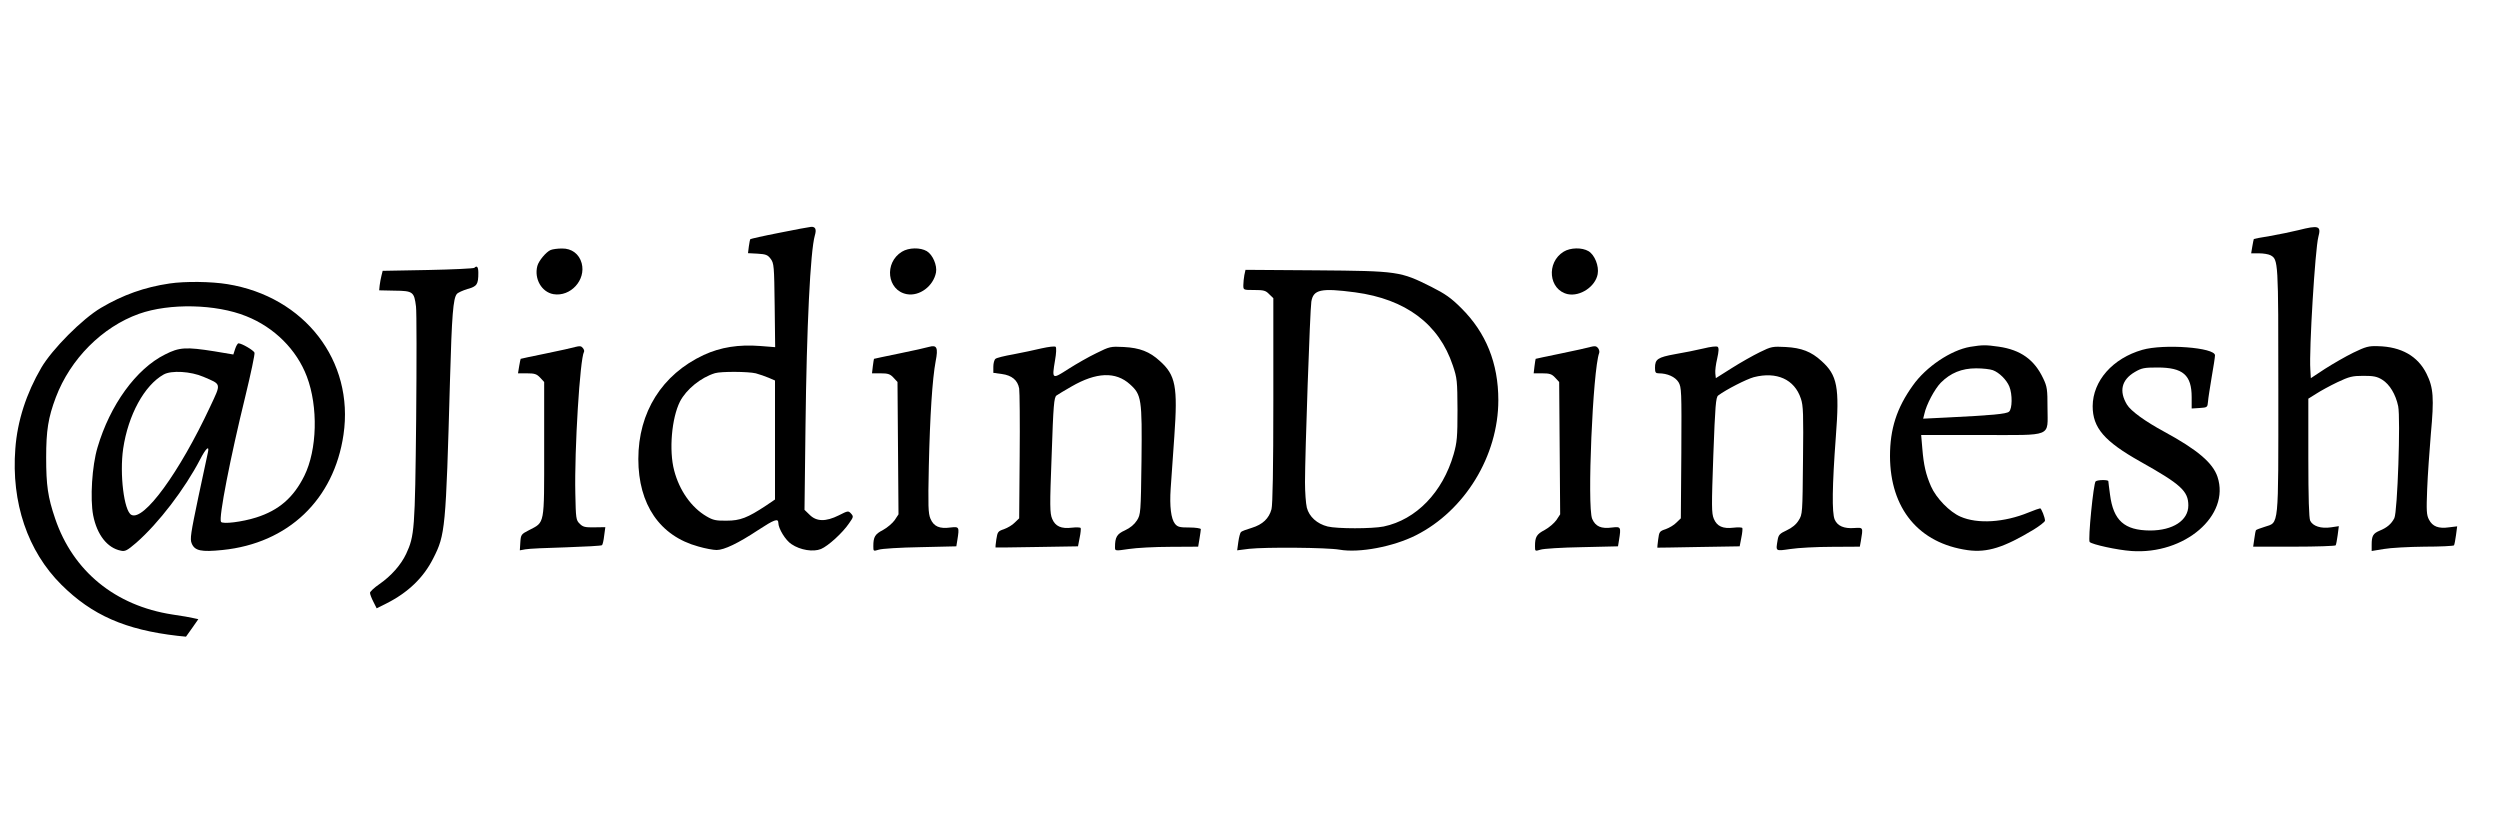
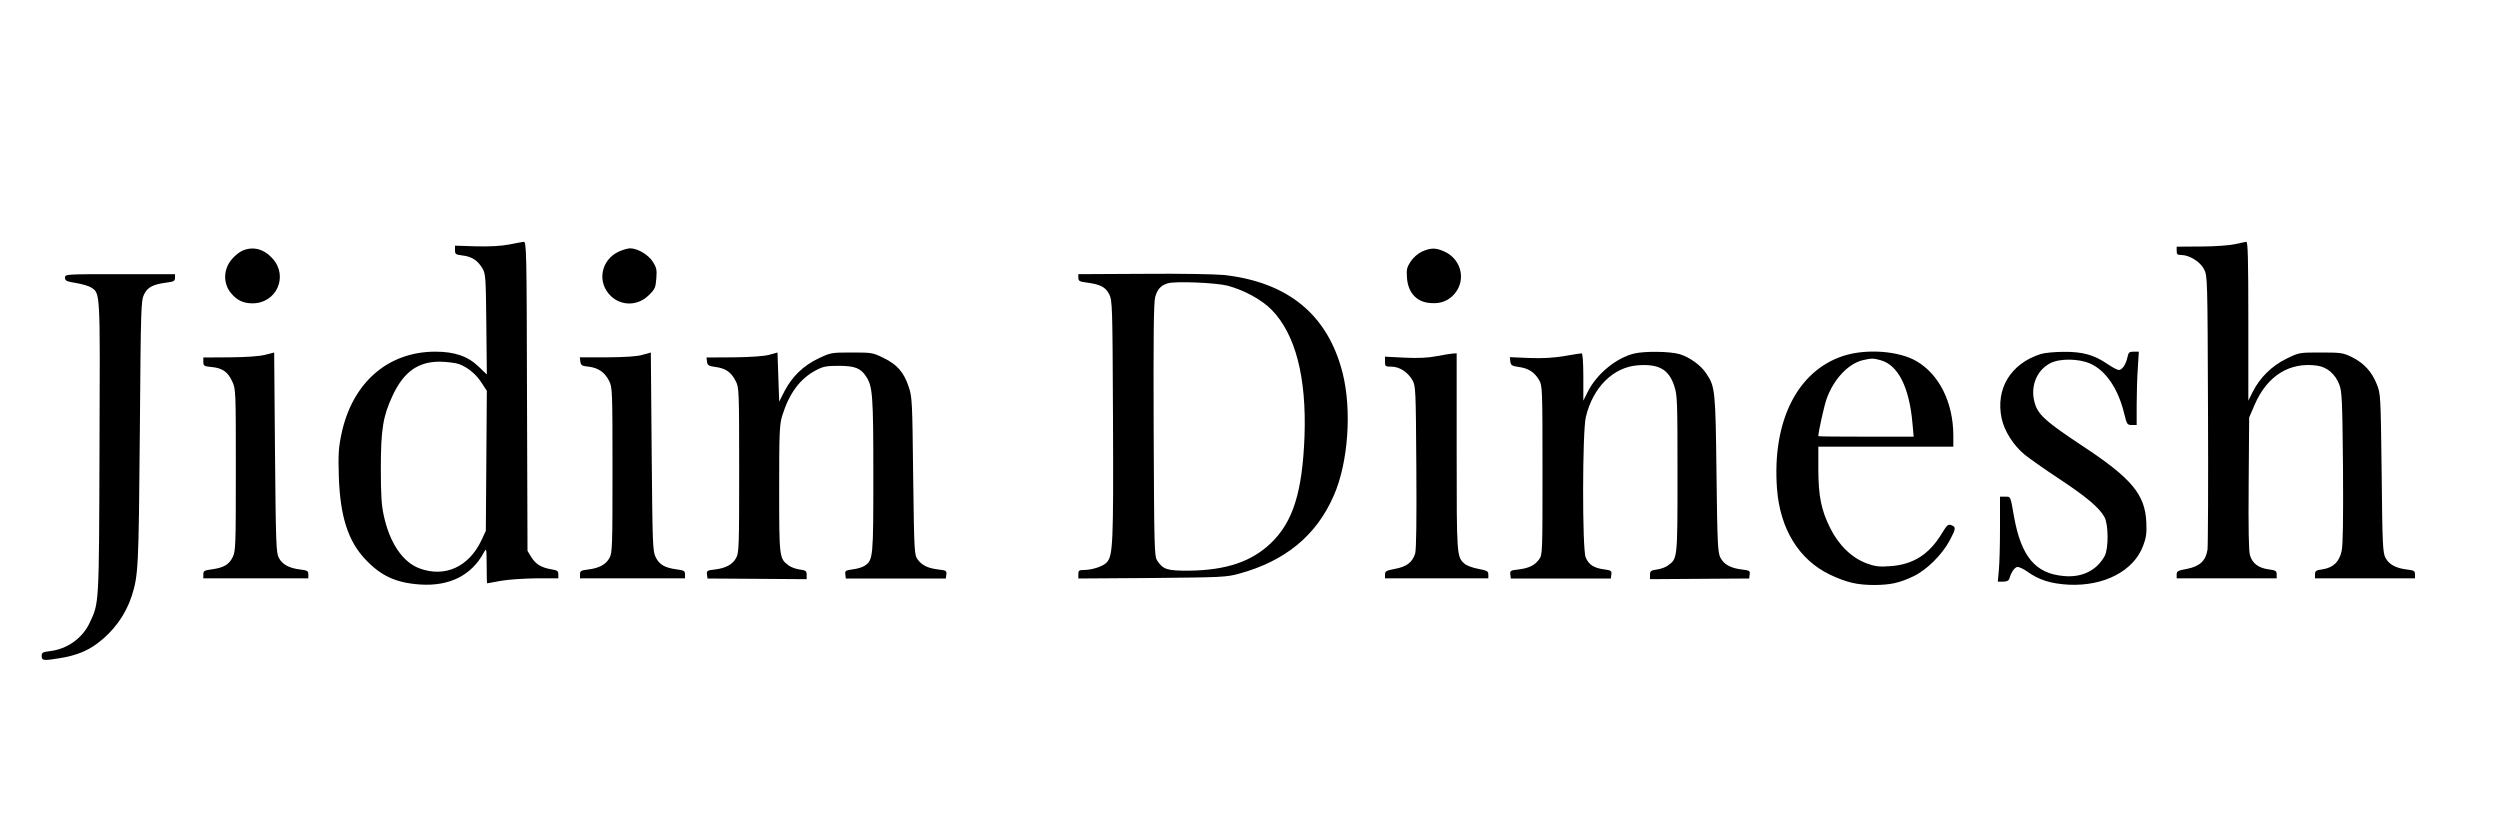
<svg xmlns="http://www.w3.org/2000/svg" version="1.0" width="1500pt" height="500pt" viewBox="0 0 1500 500" preserveAspectRatio="xMidYMid meet">
  <g transform="translate(0,500) scale(0.1,-0.1)" fill="#000000" stroke="none">
-     <path d="M4675 3603 c-93 -18 -171 -36 -173 -38 -2 -2 -6 -21 -9 -44 l-5 -40 57 -3 c50 -3 61 -7 79 -31 20 -27 21 -43 24 -279 l3 -251 -89 7 c-130 10 -238 -7 -340 -54 -250 -117 -392 -343 -392 -624 0 -273 129 -462 360 -525 41 -12 90 -21 110 -21 45 0 130 41 248 119 96 63 122 73 122 44 0 -34 43 -105 79 -128 53 -36 131 -48 177 -29 43 18 130 97 169 155 26 37 27 40 11 58 -16 17 -18 17 -73 -11 -78 -39 -134 -38 -175 3 l-31 30 6 502 c7 597 29 1050 56 1144 11 37 4 53 -22 52 -12 -1 -98 -17 -192 -36z m-140 -843 c22 -6 57 -18 78 -27 l37 -16 0 -357 0 -357 -53 -36 c-112 -74 -156 -91 -237 -91 -64 -1 -82 3 -121 26 -91 53 -163 156 -194 275 -32 121 -15 315 35 414 38 73 125 144 210 170 37 11 199 10 245 -1z" />
-     <path d="M13790 3619 c-41 -10 -118 -26 -170 -35 -52 -8 -96 -17 -97 -18 -1 -1 -5 -21 -9 -44 l-7 -42 47 0 c26 0 56 -5 68 -11 48 -26 48 -29 48 -811 0 -838 5 -790 -82 -819 -26 -8 -50 -17 -52 -20 -2 -2 -7 -25 -10 -51 l-7 -48 245 0 c135 0 247 4 250 8 3 5 8 32 12 61 l7 54 -47 -7 c-60 -9 -109 7 -125 40 -7 17 -11 134 -11 378 l0 354 48 30 c26 17 83 48 127 69 70 33 89 38 155 38 61 0 82 -4 113 -23 45 -28 81 -88 96 -159 15 -74 -4 -635 -23 -672 -18 -35 -44 -57 -88 -75 -40 -17 -48 -31 -48 -85 l0 -37 73 12 c39 7 149 13 244 14 94 0 174 4 177 8 3 5 8 32 12 61 l7 53 -49 -6 c-63 -9 -99 5 -120 46 -15 28 -16 53 -11 183 3 82 14 231 22 330 20 216 16 279 -26 363 -52 105 -151 162 -292 165 -54 2 -73 -3 -147 -39 -47 -23 -123 -67 -170 -97 l-85 -56 -3 52 c-8 119 29 723 48 795 18 67 3 72 -120 41z" />
-     <path d="M3304 3500 c-27 -11 -72 -65 -80 -96 -20 -77 26 -157 97 -169 102 -17 196 85 169 186 -15 55 -60 89 -118 88 -26 0 -56 -4 -68 -9z" />
-     <path d="M5412 3490 c-109 -66 -90 -233 29 -255 76 -14 159 48 175 130 8 43 -20 107 -55 128 -39 23 -108 22 -149 -3z" />
-     <path d="M9382 3490 c-106 -65 -90 -230 25 -255 74 -15 165 45 179 120 9 49 -18 116 -55 138 -39 23 -108 22 -149 -3z" />
-     <path d="M2846 3393 c-4 -4 -129 -10 -278 -13 l-272 -5 -7 -28 c-4 -16 -9 -42 -11 -59 l-3 -30 93 -2 c110 -1 117 -7 128 -95 4 -31 4 -335 1 -676 -7 -664 -10 -700 -60 -808 -31 -66 -90 -133 -161 -182 -31 -21 -56 -45 -56 -52 0 -8 9 -32 20 -53 l20 -40 58 29 c131 66 223 155 281 270 73 143 76 174 101 1071 11 390 19 490 41 516 6 8 35 21 64 30 57 16 65 27 65 97 0 35 -8 46 -24 30z" />
-     <path d="M7466 3349 c-3 -17 -6 -44 -6 -60 0 -29 0 -29 65 -29 57 0 69 -3 90 -25 l25 -24 0 -613 c0 -410 -4 -626 -11 -653 -15 -56 -53 -92 -118 -112 -31 -9 -60 -20 -65 -25 -5 -4 -12 -31 -16 -59 l-7 -51 71 9 c99 11 468 8 543 -5 119 -21 323 18 458 86 294 148 495 477 495 811 0 222 -74 405 -222 552 -62 62 -97 86 -180 128 -186 93 -198 95 -689 99 l-426 3 -7 -32z m665 -103 c304 -41 503 -190 586 -439 26 -77 27 -92 28 -267 0 -164 -3 -194 -23 -265 -66 -229 -225 -393 -420 -434 -68 -14 -280 -14 -336 0 -64 16 -111 59 -125 113 -6 25 -11 93 -11 153 0 167 30 1033 38 1083 12 73 57 83 263 56z" />
-     <path d="M1017 3299 c-149 -22 -279 -68 -411 -146 -112 -66 -293 -248 -358 -359 -90 -154 -144 -320 -156 -486 -25 -324 74 -615 276 -816 184 -183 384 -271 698 -307 l50 -5 37 52 37 53 -28 6 c-15 4 -72 14 -128 22 -343 53 -596 260 -703 575 -44 129 -54 200 -54 367 0 162 12 239 58 361 87 230 278 422 499 501 183 65 462 59 643 -14 169 -67 303 -201 364 -362 69 -182 62 -440 -15 -596 -65 -131 -153 -207 -289 -250 -85 -27 -202 -41 -211 -26 -15 23 56 386 146 753 33 136 58 254 55 262 -6 15 -77 56 -96 56 -5 0 -14 -15 -20 -33 l-11 -34 -113 19 c-171 27 -211 25 -297 -19 -173 -86 -330 -303 -405 -558 -33 -110 -45 -307 -26 -407 23 -117 85 -196 166 -212 26 -6 38 1 92 47 135 118 292 324 384 501 34 66 56 86 47 44 -3 -13 -29 -134 -58 -271 -45 -215 -51 -251 -40 -277 18 -45 57 -53 185 -40 394 40 669 302 726 692 65 442 -233 828 -696 903 -97 16 -254 18 -348 4z m204 -560 c109 -47 107 -36 40 -179 -185 -396 -399 -689 -473 -649 -44 23 -71 245 -49 397 30 202 127 380 243 445 46 26 163 19 239 -14z" />
-     <path d="M3455 2919 c-16 -5 -97 -23 -180 -40 -82 -17 -151 -31 -151 -32 -1 -1 -5 -21 -9 -44 l-7 -43 54 0 c46 0 58 -4 79 -26 l24 -26 0 -403 c0 -461 5 -436 -91 -486 -47 -24 -49 -27 -52 -73 l-3 -48 33 6 c18 4 128 9 243 12 116 4 213 9 217 13 4 3 10 29 13 57 l7 51 -66 -1 c-55 -1 -69 2 -88 22 -22 21 -23 32 -26 180 -6 264 28 811 52 851 3 4 0 15 -7 23 -9 12 -19 13 -42 7z" />
-     <path d="M5575 2919 c-16 -5 -97 -23 -180 -40 -82 -17 -150 -31 -151 -32 -1 -1 -4 -21 -7 -44 l-5 -43 52 0 c43 0 57 -4 77 -26 l24 -26 3 -397 3 -397 -23 -35 c-13 -18 -44 -45 -70 -59 -48 -25 -58 -41 -58 -97 0 -31 0 -31 33 -21 17 6 129 13 248 15 l217 5 6 37 c13 80 11 82 -41 76 -66 -9 -100 6 -120 52 -14 33 -15 75 -10 318 7 303 21 521 41 628 16 81 7 99 -39 86z" />
-     <path d="M6250 2910 c-41 -10 -118 -26 -170 -36 -52 -9 -101 -21 -107 -27 -7 -5 -13 -26 -13 -47 l0 -37 51 -7 c60 -8 95 -37 104 -87 3 -19 5 -202 3 -406 l-3 -373 -26 -25 c-14 -15 -43 -32 -65 -40 -36 -12 -39 -16 -46 -61 -4 -27 -6 -49 -5 -49 1 -1 113 1 248 3 l247 4 10 52 c6 28 8 54 6 58 -3 4 -26 5 -52 2 -65 -8 -100 8 -119 53 -14 34 -15 72 -3 383 10 298 14 346 29 357 9 6 49 31 90 54 149 86 265 91 351 13 69 -62 73 -88 69 -457 -4 -316 -5 -323 -27 -359 -16 -25 -40 -45 -72 -60 -49 -22 -60 -41 -60 -102 0 -22 1 -22 83 -10 45 7 157 13 249 13 l167 1 8 48 c4 26 8 51 8 57 0 5 -31 10 -68 10 -59 0 -71 3 -87 22 -24 30 -33 105 -26 211 3 48 13 189 22 314 21 299 8 367 -87 452 -61 56 -120 79 -216 84 -80 4 -84 3 -165 -37 -46 -22 -121 -65 -168 -95 -98 -63 -99 -63 -80 51 8 44 9 77 4 82 -5 5 -43 0 -84 -9z" />
-     <path d="M9545 2919 c-16 -5 -97 -23 -180 -40 -82 -17 -150 -31 -151 -32 -1 -1 -4 -21 -7 -44 l-5 -43 52 0 c43 0 57 -4 77 -26 l24 -26 3 -397 3 -397 -23 -35 c-13 -18 -44 -45 -70 -59 -48 -25 -58 -41 -58 -97 0 -31 0 -31 33 -21 17 6 129 13 248 15 l217 5 6 37 c13 80 11 82 -41 76 -66 -9 -100 6 -120 52 -31 74 4 894 42 995 3 7 0 21 -7 30 -10 12 -20 13 -43 7z" />
-     <path d="M10220 2909 c-41 -10 -118 -25 -170 -34 -104 -19 -120 -30 -120 -82 0 -28 4 -33 23 -33 51 0 98 -21 118 -53 18 -31 19 -49 17 -424 l-3 -393 -26 -25 c-14 -15 -43 -32 -65 -40 -37 -12 -39 -16 -45 -62 -3 -26 -6 -48 -5 -49 1 0 112 1 247 4 l247 4 10 52 c6 28 8 54 6 58 -3 4 -26 5 -52 2 -65 -8 -100 8 -119 53 -14 34 -14 72 -3 383 11 297 15 346 29 357 48 36 170 98 214 110 137 35 244 -13 282 -128 15 -43 16 -93 13 -372 -3 -317 -3 -323 -26 -359 -15 -25 -40 -45 -72 -60 -41 -19 -49 -27 -54 -57 -12 -71 -15 -68 77 -55 45 7 157 13 249 13 l167 1 6 33 c14 84 15 82 -38 79 -63 -5 -102 12 -119 51 -17 41 -15 201 7 496 23 298 9 370 -86 455 -61 56 -120 79 -215 84 -78 4 -86 3 -155 -31 -41 -20 -117 -63 -169 -96 l-95 -60 -3 28 c-2 16 3 56 11 89 10 45 11 64 3 71 -7 5 -41 1 -86 -10z" />
-     <path d="M11821 2919 c-116 -20 -265 -120 -344 -232 -97 -135 -137 -261 -137 -424 1 -315 173 -523 467 -564 117 -16 217 16 396 124 37 23 67 47 67 53 0 19 -22 74 -29 74 -4 0 -36 -11 -70 -25 -146 -60 -306 -70 -408 -25 -65 28 -146 111 -177 182 -31 71 -44 128 -52 226 l-7 82 360 0 c437 0 398 -16 398 164 0 109 -2 126 -26 176 -53 112 -135 171 -267 190 -77 11 -97 11 -171 -1z m136 -140 c38 -14 82 -57 99 -98 19 -46 18 -135 -2 -151 -15 -14 -106 -22 -372 -35 l-143 -7 7 28 c12 57 62 150 99 188 58 58 125 86 212 86 39 0 84 -5 100 -11z" />
-     <path d="M12854 2901 c-178 -51 -297 -186 -298 -338 0 -130 70 -211 285 -332 244 -137 289 -177 289 -264 0 -90 -93 -150 -230 -150 -154 1 -220 60 -240 216 -5 39 -10 75 -10 80 0 9 -62 9 -76 -1 -13 -8 -47 -353 -36 -364 15 -15 165 -48 250 -54 320 -23 594 213 517 445 -28 84 -121 163 -320 271 -113 61 -200 124 -223 162 -49 81 -33 149 47 196 41 24 56 27 136 27 153 0 205 -45 205 -178 l0 -68 48 3 c46 3 47 4 50 38 1 19 12 85 22 147 11 62 20 121 20 131 0 47 -307 70 -436 33z" />
+     <path d="M3055 3533 c-47 -9 -113 -13 -197 -11 l-128 4 0 -27 c0 -24 4 -27 46 -32 54 -6 91 -30 119 -78 19 -32 20 -55 23 -335 l3 -301 -49 47 c-65 63 -144 90 -260 90 -286 0 -500 -188 -564 -497 -17 -82 -19 -123 -15 -253 8 -238 55 -386 159 -496 94 -100 184 -141 328 -151 176 -12 310 55 383 192 16 29 16 27 17 -77 0 -60 1 -108 3 -108 1 0 38 7 82 15 44 8 140 14 213 15 l132 0 0 24 c0 20 -6 24 -41 30 -60 10 -94 30 -121 73 l-23 38 -3 928 c-2 872 -3 927 -20 926 -9 -1 -48 -8 -87 -16z m-302 -717 c54 -20 105 -62 138 -115 l30 -46 -3 -420 -3 -420 -26 -56 c-76 -161 -220 -226 -373 -169 -100 38 -177 151 -213 315 -14 62 -18 125 -18 285 0 232 13 313 70 435 67 144 153 205 284 205 42 -1 93 -7 114 -14z" />
+     <path d="M13410 3535 c-30 -7 -121 -14 -202 -14 l-148 -1 0 -25 c0 -21 5 -25 28 -25 48 0 114 -41 136 -85 21 -39 21 -55 24 -840 2 -440 0 -819 -3 -843 -10 -66 -46 -100 -122 -115 -55 -10 -63 -14 -63 -34 l0 -23 300 0 300 0 0 24 c0 21 -6 24 -49 30 -60 8 -97 36 -111 84 -8 25 -10 165 -8 432 l3 395 33 77 c75 174 211 258 376 234 60 -9 108 -51 132 -114 16 -42 18 -95 22 -495 2 -307 0 -465 -8 -502 -14 -66 -50 -101 -115 -111 -39 -5 -45 -10 -45 -30 l0 -24 300 0 300 0 0 24 c0 20 -6 24 -49 29 -66 8 -107 30 -128 70 -16 29 -19 78 -23 507 -6 469 -6 476 -29 534 -30 76 -78 128 -149 163 -53 26 -65 28 -187 28 -130 0 -130 0 -206 -37 -88 -43 -161 -115 -203 -200 l-26 -52 0 477 c0 376 -3 477 -12 476 -7 -1 -38 -7 -68 -14z" />
+     <path d="M1455 3496 c-17 -7 -45 -29 -62 -49 -54 -61 -56 -148 -6 -207 35 -42 73 -60 128 -60 143 0 216 160 122 267 -52 59 -118 77 -182 49z" />
+     <path d="M3714 3491 c-110 -50 -134 -187 -48 -268 65 -61 163 -58 227 6 37 36 41 46 45 101 4 53 1 65 -22 101 -29 43 -91 79 -136 79 -14 0 -43 -9 -66 -19z" />
+     <path d="M8533 3491 c-26 -12 -52 -35 -69 -60 -23 -35 -26 -48 -22 -99 6 -84 53 -139 128 -149 60 -8 106 5 144 40 86 81 62 218 -48 268 -52 23 -80 23 -133 0z" />
+     <path d="M390 3334 c0 -18 9 -23 66 -32 36 -6 77 -18 91 -27 55 -37 54 -11 50 -963 -3 -951 -2 -927 -59 -1049 -44 -93 -135 -158 -240 -170 -42 -5 -48 -9 -48 -29 0 -28 12 -29 109 -13 93 15 161 41 223 87 99 73 171 172 208 285 40 125 42 167 49 982 6 763 7 791 26 830 22 43 53 59 138 70 40 5 47 10 47 28 l0 22 -330 0 c-329 0 -330 0 -330 -21z" />
+     <path d="M6470 3333 c0 -18 7 -23 48 -28 84 -11 115 -27 137 -70 19 -39 20 -63 23 -750 3 -744 0 -820 -38 -860 -23 -24 -88 -45 -139 -45 -27 0 -31 -4 -31 -26 l0 -25 443 3 c418 4 446 5 522 26 277 76 463 229 567 467 88 199 110 516 53 740 -89 346 -325 541 -710 585 -51 5 -261 9 -482 7 l-393 -2 0 -22z m895 -47 c101 -27 205 -84 265 -145 143 -146 210 -406 197 -761 -13 -333 -69 -512 -202 -639 -116 -111 -267 -162 -490 -165 -132 -1 -157 7 -192 61 -17 25 -18 81 -21 783 -2 549 0 766 9 797 13 47 33 70 75 83 43 14 289 4 359 -14z" />
+     <path d="M1590 2871 c-35 -9 -113 -14 -212 -15 l-158 -1 0 -26 c0 -24 4 -27 49 -31 65 -6 98 -29 124 -86 22 -46 22 -56 22 -532 0 -455 -1 -487 -19 -523 -22 -45 -54 -63 -124 -73 -46 -6 -52 -9 -52 -30 l0 -24 315 0 315 0 0 24 c0 20 -6 24 -49 29 -66 8 -107 30 -128 70 -16 29 -18 83 -23 632 l-5 600 -55 -14z" />
+     <path d="M3855 2871 c-33 -10 -104 -14 -213 -15 l-163 0 3 -25 c3 -23 9 -27 50 -31 58 -7 97 -34 123 -86 19 -37 20 -59 20 -534 0 -454 -1 -498 -18 -527 -21 -40 -62 -62 -128 -70 -43 -5 -49 -9 -49 -29 l0 -24 315 0 315 0 0 24 c0 21 -6 24 -52 30 -70 10 -102 28 -124 73 -18 36 -19 76 -24 633 l-5 595 -50 -14z" />
+     <path d="M4615 2871 c-32 -8 -109 -14 -213 -15 l-163 -1 3 -25 c3 -22 9 -26 52 -32 60 -8 93 -31 120 -84 20 -38 21 -53 21 -534 0 -454 -1 -498 -18 -527 -21 -40 -62 -62 -128 -70 -46 -5 -50 -8 -47 -30 l3 -24 298 -2 297 -2 0 26 c0 23 -5 27 -42 32 -23 3 -53 14 -67 25 -55 41 -56 45 -56 457 0 340 2 386 18 440 42 135 107 223 202 273 43 23 63 27 135 27 98 0 133 -13 166 -63 40 -59 44 -112 44 -593 0 -493 -1 -508 -51 -543 -13 -9 -45 -19 -72 -22 -44 -6 -48 -9 -45 -31 l3 -24 300 0 300 0 3 24 c3 22 -1 25 -48 30 -63 8 -97 24 -124 60 -20 28 -21 42 -27 500 -5 449 -6 475 -27 537 -29 86 -68 132 -150 172 -65 32 -70 33 -192 33 -123 0 -126 -1 -200 -36 -90 -43 -157 -108 -203 -196 l-32 -63 -5 148 -5 147 -50 -14z" />
+     <path d="M9806 2879 c-107 -25 -227 -123 -280 -231 l-26 -52 0 142 c0 88 -4 142 -10 142 -5 0 -52 -7 -102 -16 -65 -11 -128 -15 -211 -12 l-118 5 3 -26 c3 -23 9 -27 52 -33 57 -8 93 -31 121 -79 19 -33 20 -52 20 -541 0 -498 0 -507 -21 -535 -27 -36 -61 -52 -124 -60 -47 -5 -51 -8 -48 -30 l3 -24 300 0 300 0 3 24 c3 22 -1 25 -45 31 -60 8 -91 28 -109 72 -21 50 -20 753 1 842 42 177 163 298 310 310 128 10 188 -24 221 -125 18 -54 19 -94 19 -528 0 -510 0 -506 -56 -547 -14 -11 -44 -22 -67 -25 -37 -5 -42 -9 -42 -32 l0 -26 297 2 298 2 3 24 c3 22 -1 25 -47 30 -66 8 -107 30 -128 70 -16 29 -19 78 -24 502 -6 506 -8 525 -62 605 -32 49 -100 97 -159 115 -57 17 -208 19 -272 4z" />
+     <path d="M11061 2865 c-277 -90 -429 -392 -399 -797 18 -242 132 -427 318 -516 100 -47 163 -62 268 -62 95 1 148 12 232 52 80 38 172 129 218 215 38 72 39 81 10 92 -19 7 -26 1 -56 -48 -76 -127 -173 -189 -311 -198 -68 -5 -89 -2 -142 17 -90 34 -168 110 -219 214 -53 107 -70 191 -70 354 l0 132 405 0 405 0 0 68 c-1 197 -84 365 -221 445 -106 62 -301 76 -438 32z m222 -26 c106 -29 173 -162 192 -381 l7 -78 -286 0 c-157 0 -286 1 -286 3 0 26 34 178 49 222 42 119 130 213 218 234 52 12 63 12 106 0z" />
+     <path d="M12245 2876 c-181 -57 -273 -209 -235 -387 16 -75 71 -162 138 -217 26 -21 119 -87 207 -145 165 -109 242 -174 272 -230 24 -44 25 -189 1 -233 -48 -87 -136 -131 -247 -120 -169 15 -254 117 -297 357 -22 125 -19 119 -54 119 l-30 0 0 -187 c0 -104 -3 -218 -7 -255 l-6 -68 32 0 c21 0 33 6 37 18 11 38 31 67 47 70 9 2 36 -10 60 -27 69 -50 141 -73 247 -79 213 -11 393 82 449 234 18 47 22 75 19 139 -7 168 -88 265 -384 460 -204 135 -257 180 -280 240 -38 102 -1 210 88 256 56 29 169 28 238 -2 93 -40 169 -150 205 -300 16 -66 19 -69 46 -69 l29 0 0 123 c0 67 3 166 7 220 l6 97 -31 0 c-26 0 -31 -4 -37 -32 -9 -44 -32 -78 -52 -78 -9 0 -39 16 -67 35 -81 56 -150 75 -263 74 -54 0 -116 -6 -138 -13z" />
+     <path d="M8620 2863 c-52 -10 -111 -13 -192 -9 l-118 6 0 -30 c0 -28 2 -30 39 -30 47 0 97 -32 125 -80 20 -34 21 -52 24 -520 2 -316 0 -497 -7 -521 -16 -52 -50 -79 -120 -92 -53 -10 -61 -14 -61 -34 l0 -23 310 0 310 0 0 23 c0 20 -8 24 -61 34 -33 6 -70 20 -81 30 -48 42 -48 46 -48 673 l0 590 -22 -1 c-13 -1 -57 -8 -98 -16z" />
  </g>
</svg>
